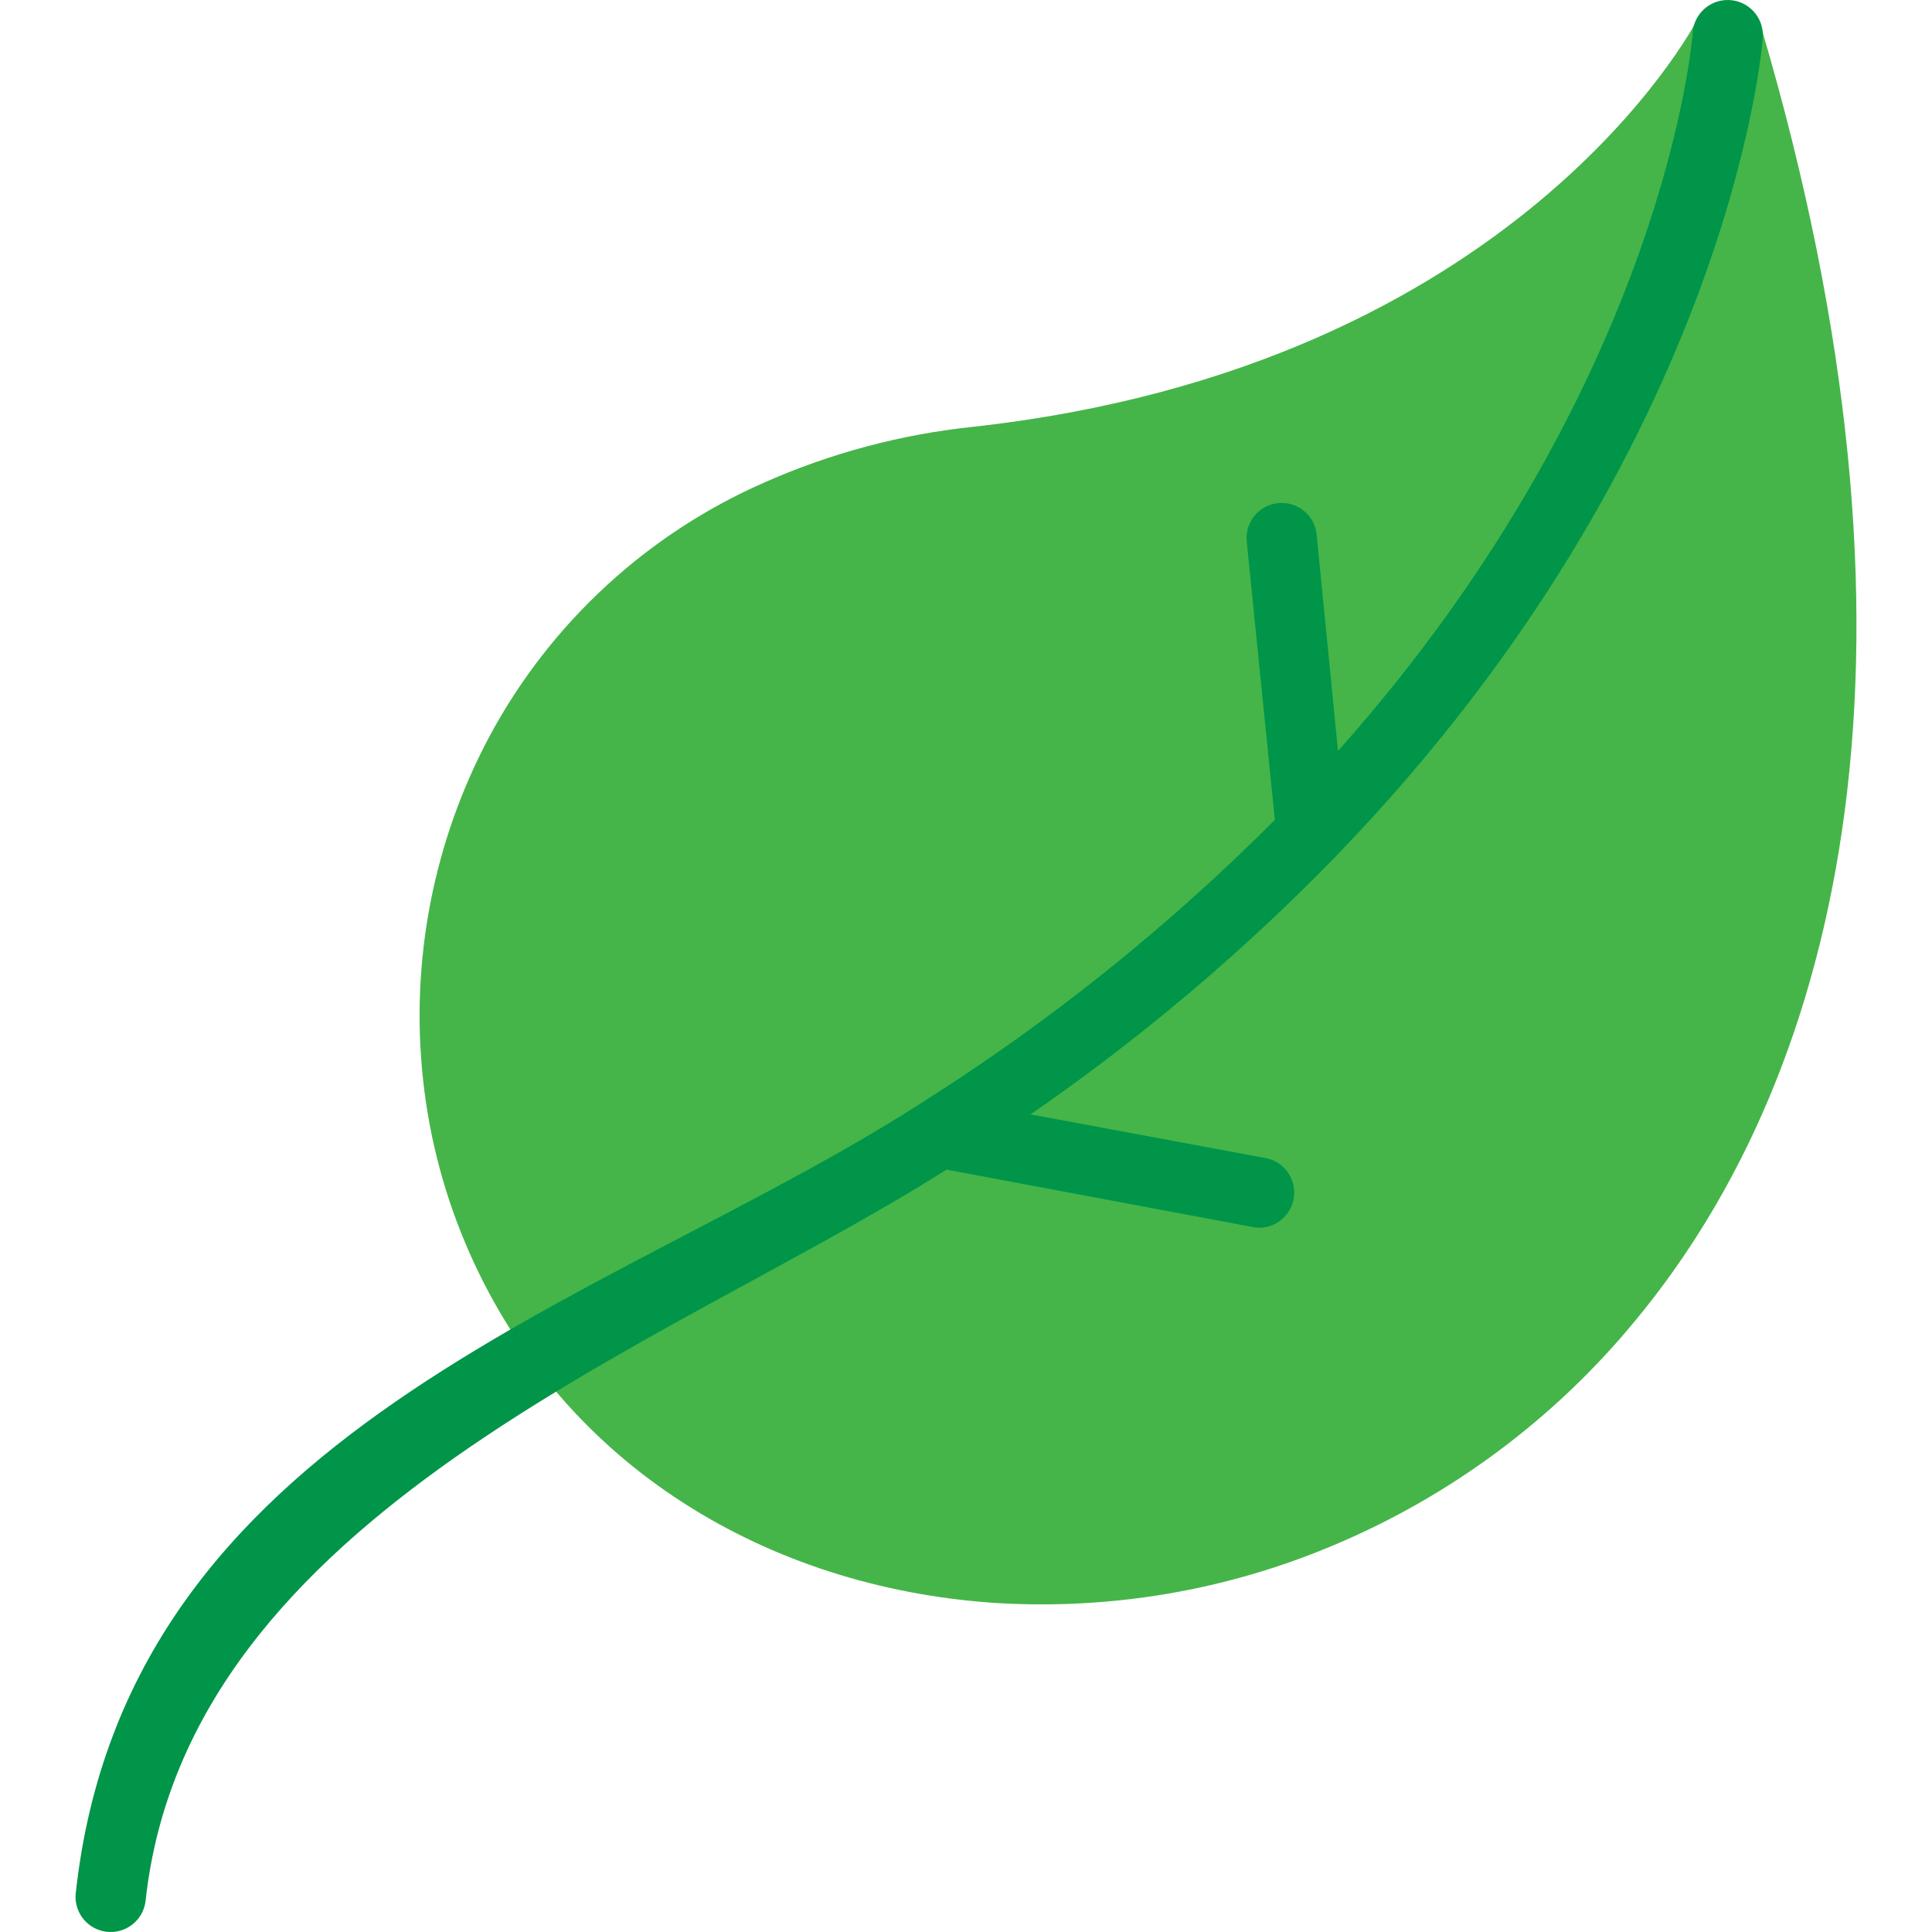
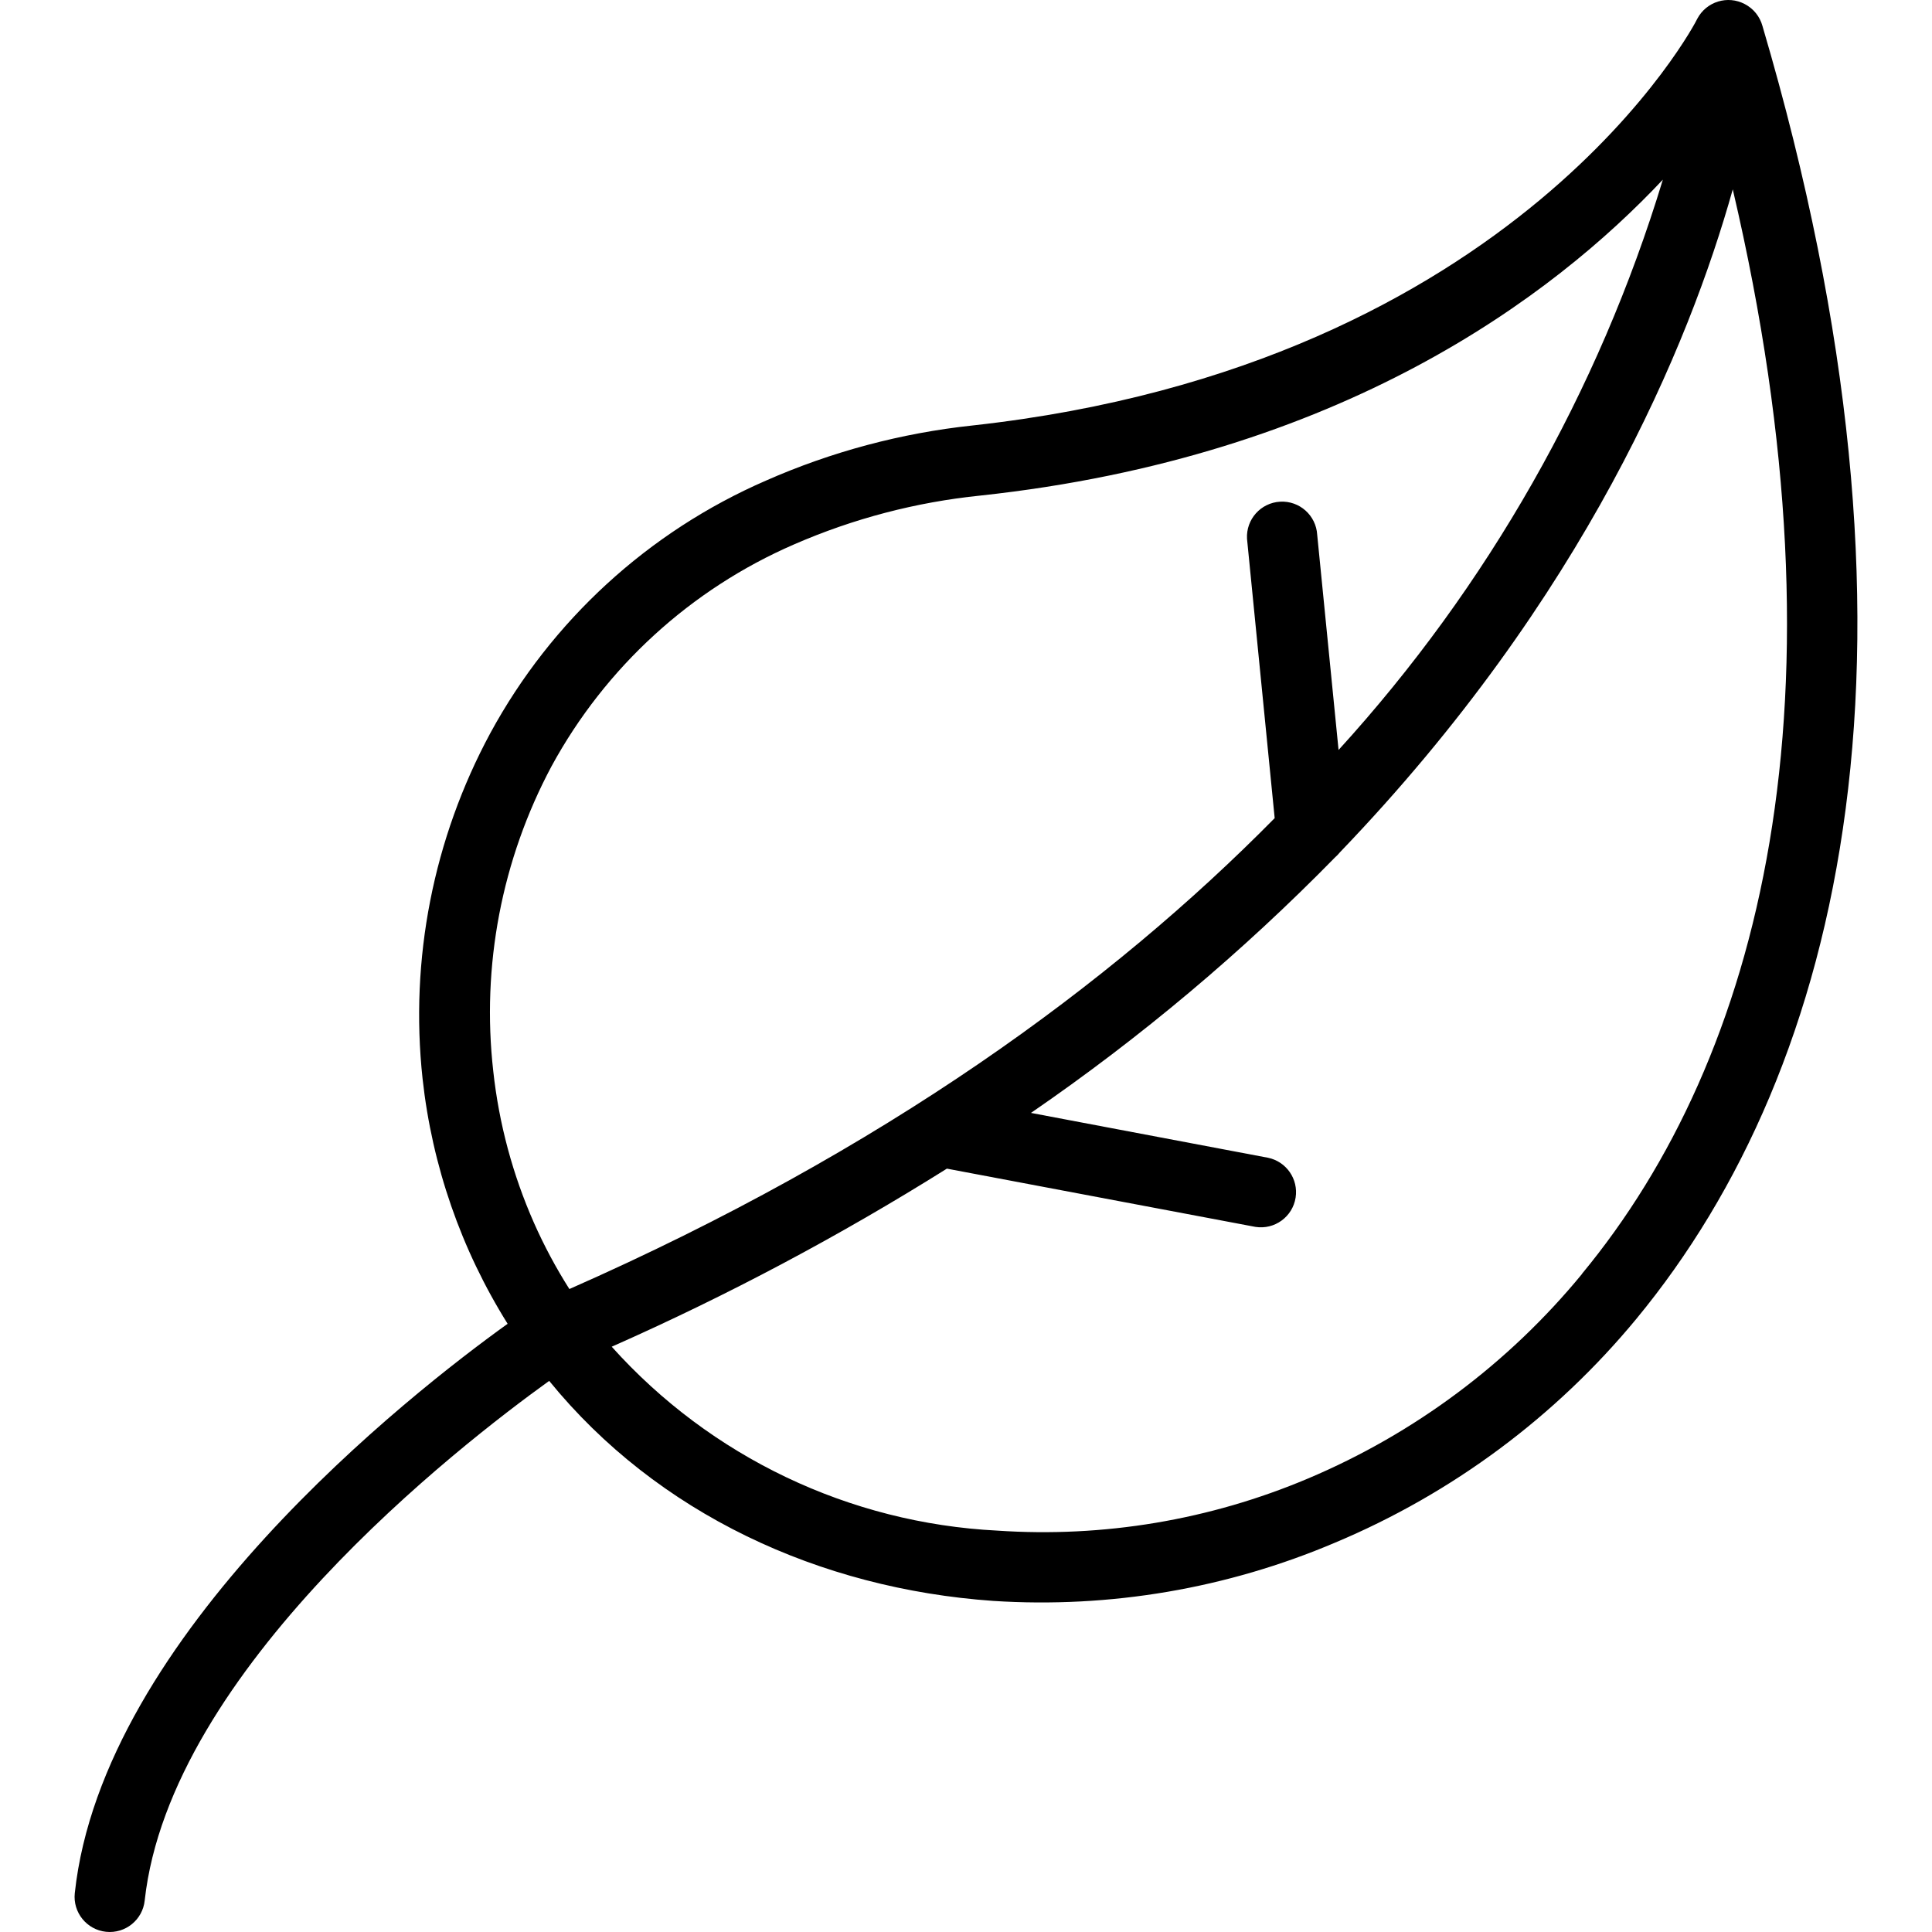
- <svg xmlns="http://www.w3.org/2000/svg" version="1.1" id="Capa_1" x="0px" y="0px" viewBox="0 0 400.174 400.174" style="enable-background:new 0 0 400.174 400.174;" xml:space="preserve">
-   <path style="fill:#45B549;" d="M201.38,88.422c113.12-12.44,149.88-84,150-84c1.856-3.567,6.252-4.953,9.819-3.097  c1.799,0.936,3.126,2.581,3.661,4.537c37.6,127.52,17.08,215.44-26.08,267.6c-16.709,20.331-38.11,36.296-62.36,46.52  c-22.339,9.474-46.587,13.584-70.8,12c-46.36-3.24-88.68-28-108.32-72.36c-5.032-11.34-8.284-23.388-9.64-35.72  c-2.743-24.717,2.083-49.685,13.84-71.6c12.622-23.385,32.719-41.863,57.08-52.48C172.173,93.833,186.611,89.988,201.38,88.422  L201.38,88.422z" />
-   <path style="fill:#009549;" d="M350.58,7.102c0.099-4.019,3.437-7.198,7.456-7.099c4.019,0.099,7.198,3.437,7.099,7.456  c-0.007,0.296-0.033,0.59-0.076,0.883c0,0.36-6.36,84-88,168.64l-0.76,0.8c-19.18,19.673-40.226,37.436-62.84,53.04l49.04,9.12  c3.909,0.943,6.313,4.876,5.37,8.784c-0.854,3.538-4.189,5.902-7.81,5.536l-64-12c-58.36,36.96-157.28,71.08-165.92,151.6  c-0.535,3.985-4.199,6.782-8.184,6.247c-3.793-0.509-6.544-3.868-6.296-7.687c10.32-96.52,108.4-121.36,174.56-163.56l0.92-0.6  c26.403-16.71,50.861-36.311,72.92-58.44l-5.8-57.4c-0.535-3.985,2.262-7.649,6.247-8.184s7.649,2.262,8.184,6.247  c0.022,0.165,0.039,0.331,0.049,0.497l4.4,44.56C345.18,79.142,350.54,7.422,350.58,7.102L350.58,7.102z" />
+ <svg xmlns="http://www.w3.org/2000/svg" version="1.1" id="Capa_1" x="0px" y="0px" viewBox="0 0 397.963 397.963" style="enable-background:new 0 0 397.963 397.963;" xml:space="preserve">
+   <g>
+     <g>
+       <path d="M363.044,5.362c-0.53-1.948-1.849-3.587-3.64-4.52h0c-3.534-1.87-7.915-0.521-9.786,3.013    c-0.005,0.009-0.01,0.018-0.014,0.027c0,0.2-36.68,71.36-149.28,83.76c-14.688,1.567-29.045,5.399-42.56,11.36    c-24.191,10.517-44.17,28.821-56.76,52c-11.754,21.773-16.622,46.601-13.96,71.2c1.961,17.932,7.95,35.189,17.52,50.48    c-20,14.36-83.44,64-89.16,117.28c-0.42,3.976,2.464,7.54,6.44,7.96c3.977,0.42,7.54-2.464,7.96-6.44    c5.24-47.56,64.76-93.68,83.32-107.04c22.28,27.36,55.64,42.8,91.44,45.32c24.095,1.555,48.219-2.554,70.44-12    c24.122-10.121,45.426-25.948,62.08-46.12C380.004,219.642,400.444,132.242,363.044,5.362z M117.284,265.522L117.284,265.522    c-2.76-4.347-5.193-8.893-7.28-13.6c-4.392-9.933-7.225-20.483-8.4-31.28c-2.45-21.665,1.734-43.564,12-62.8    c11.096-20.394,28.697-36.488,50-45.72c12.179-5.303,25.105-8.689,38.32-10.04c74.32-8,118.04-41.08,140.6-65.08    c-13.255,43.639-36.076,83.773-66.8,117.48l-4.4-44.32c-0.224-3.992-3.642-7.047-7.634-6.823    c-3.992,0.224-7.047,3.642-6.823,7.634c0.011,0.197,0.03,0.394,0.057,0.589l5.64,56.96    C228.924,202.642,182.164,236.922,117.284,265.522z M325.884,262.362v0.04c-15.132,18.423-34.515,32.892-56.48,42.16    c-20.199,8.536-42.122,12.208-64,10.72c-30.457-1.543-59.038-15.179-79.4-37.88c23.862-10.559,46.934-22.817,69.04-36.68l63.56,12    c3.95,0.619,7.654-2.082,8.273-6.032c0.597-3.81-1.898-7.42-5.673-8.208l-48.84-9.24c22.551-15.488,43.543-33.131,62.68-52.68    c0.351-0.302,0.672-0.637,0.96-1c50.48-52.56,71.96-104.56,80.92-136.56C381.644,144.442,362.724,217.802,325.884,262.362z" />
+     </g>
+   </g>
  <g>
</g>
  <g>
</g>
  <g>
</g>
  <g>
</g>
  <g>
</g>
  <g>
</g>
  <g>
</g>
  <g>
</g>
  <g>
</g>
  <g>
</g>
  <g>
</g>
  <g>
</g>
  <g>
</g>
  <g>
</g>
  <g>
</g>
</svg>
